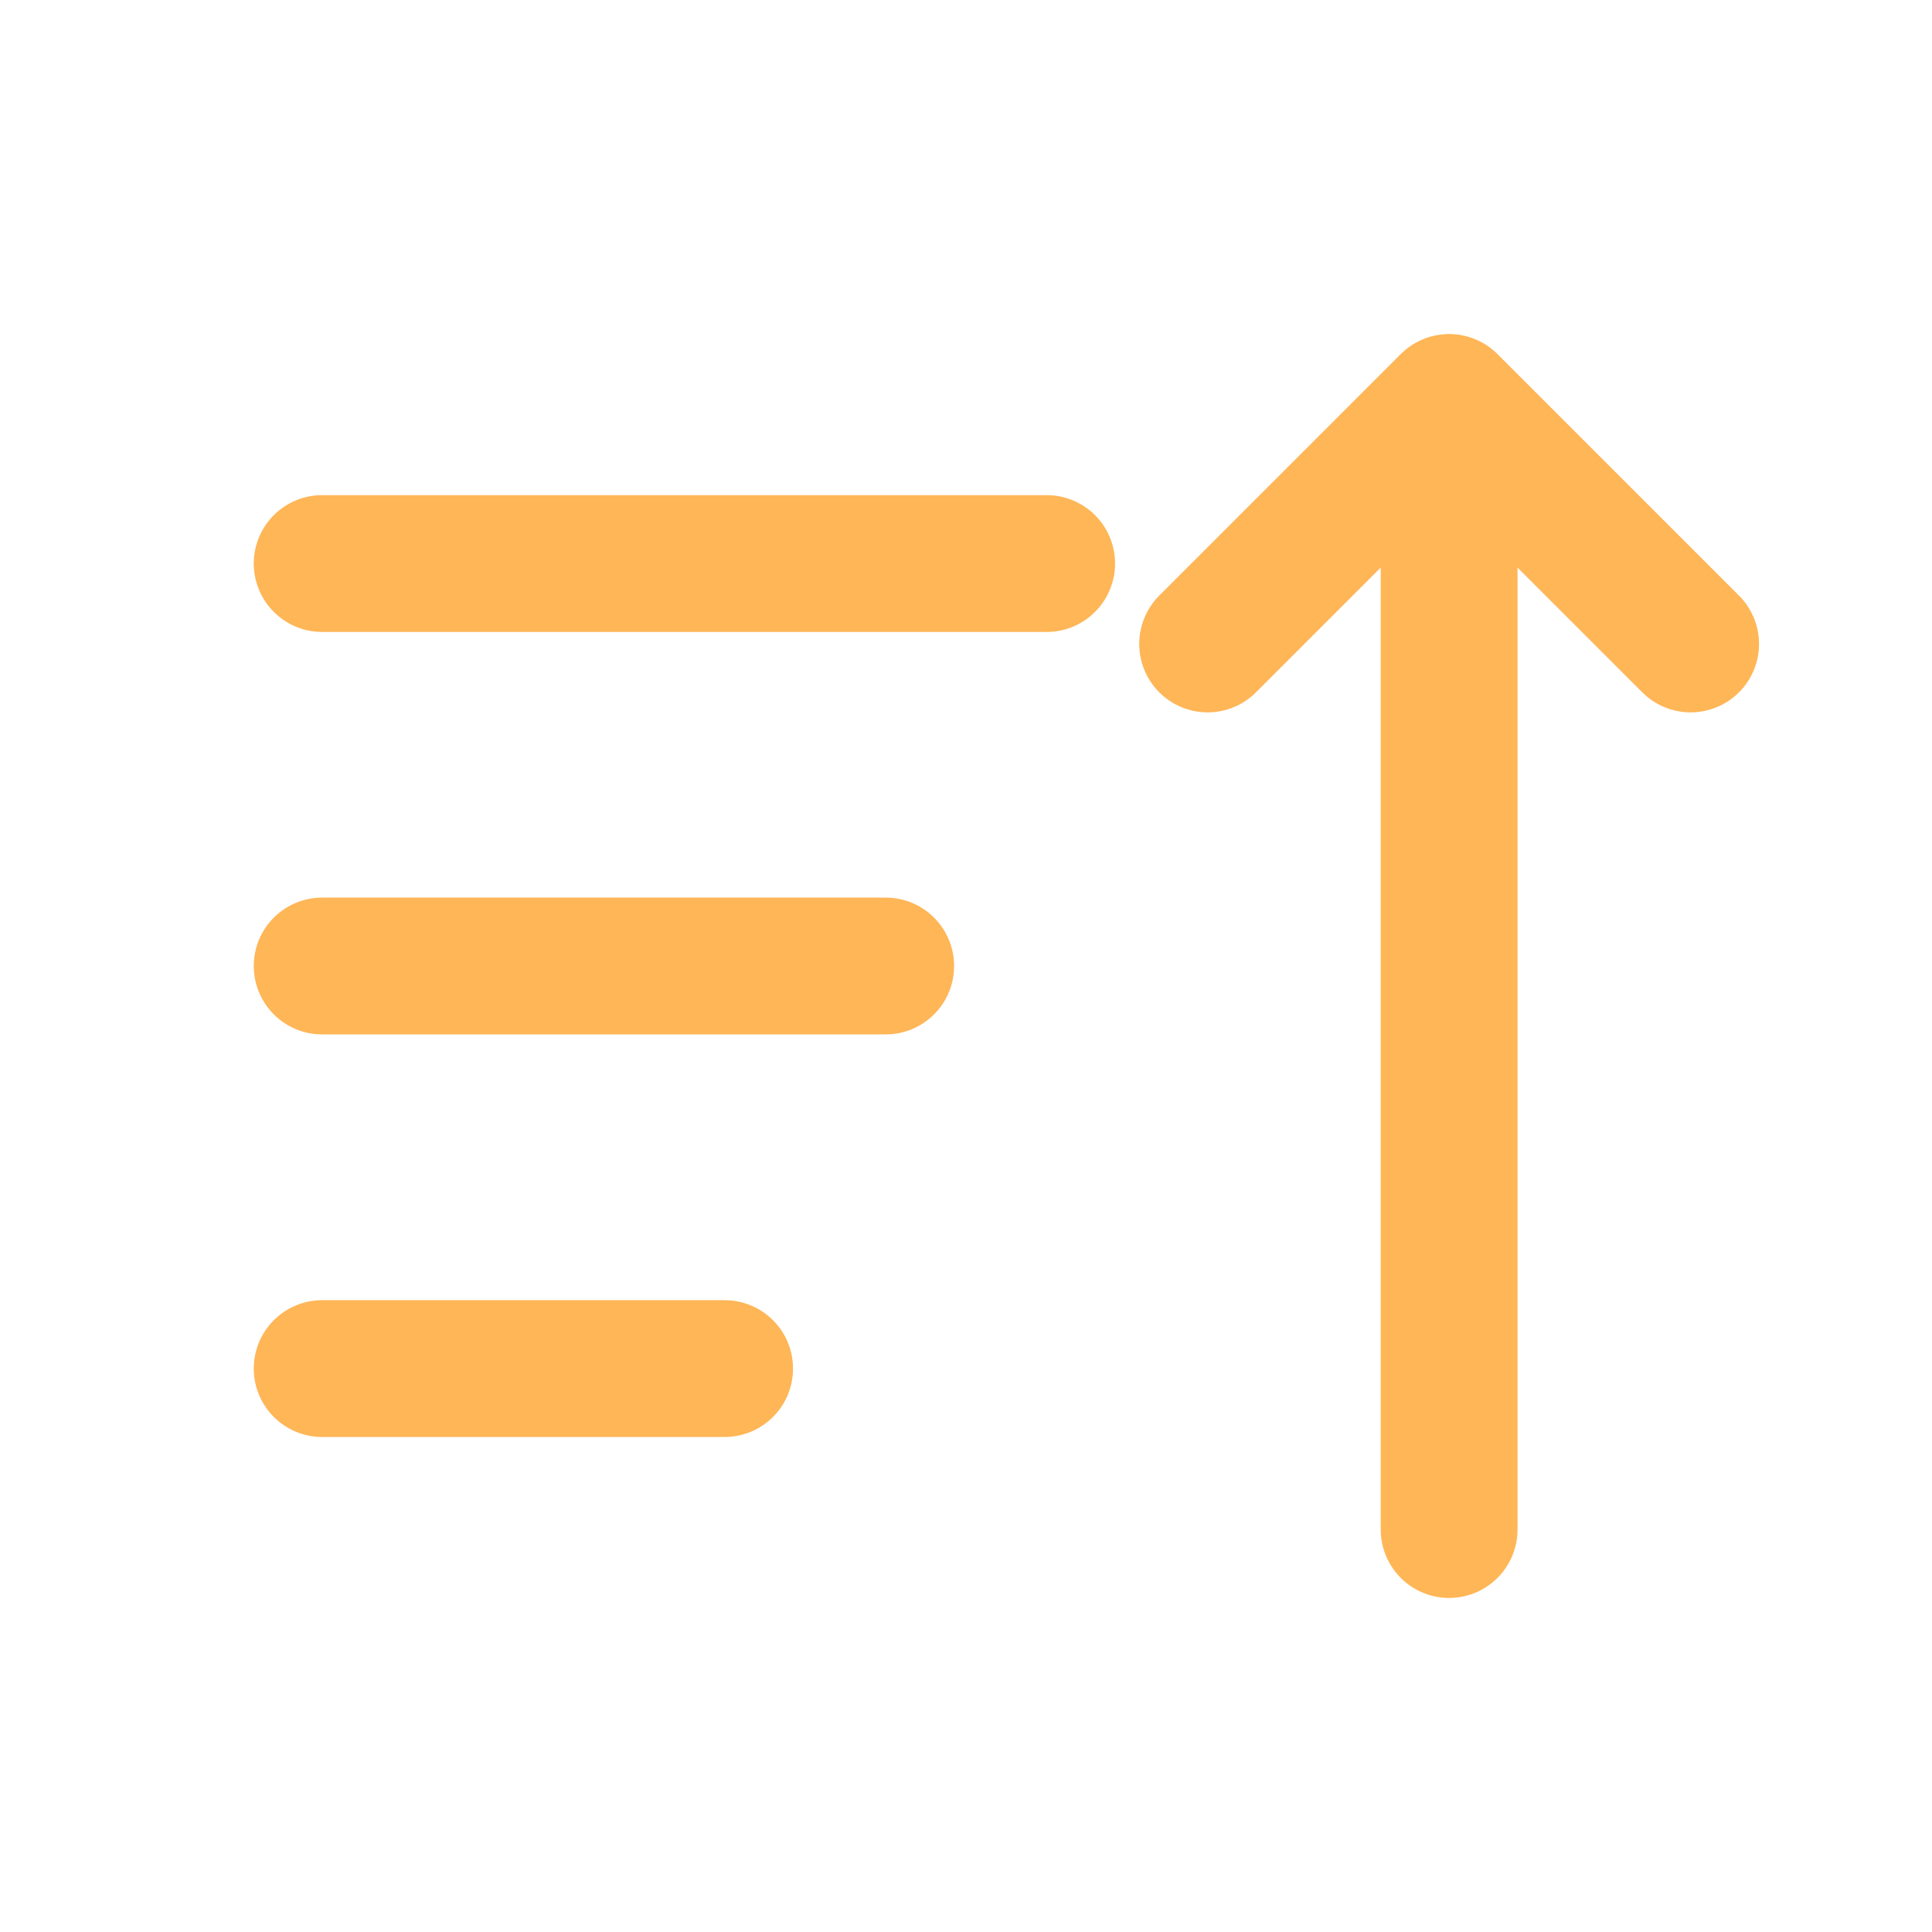
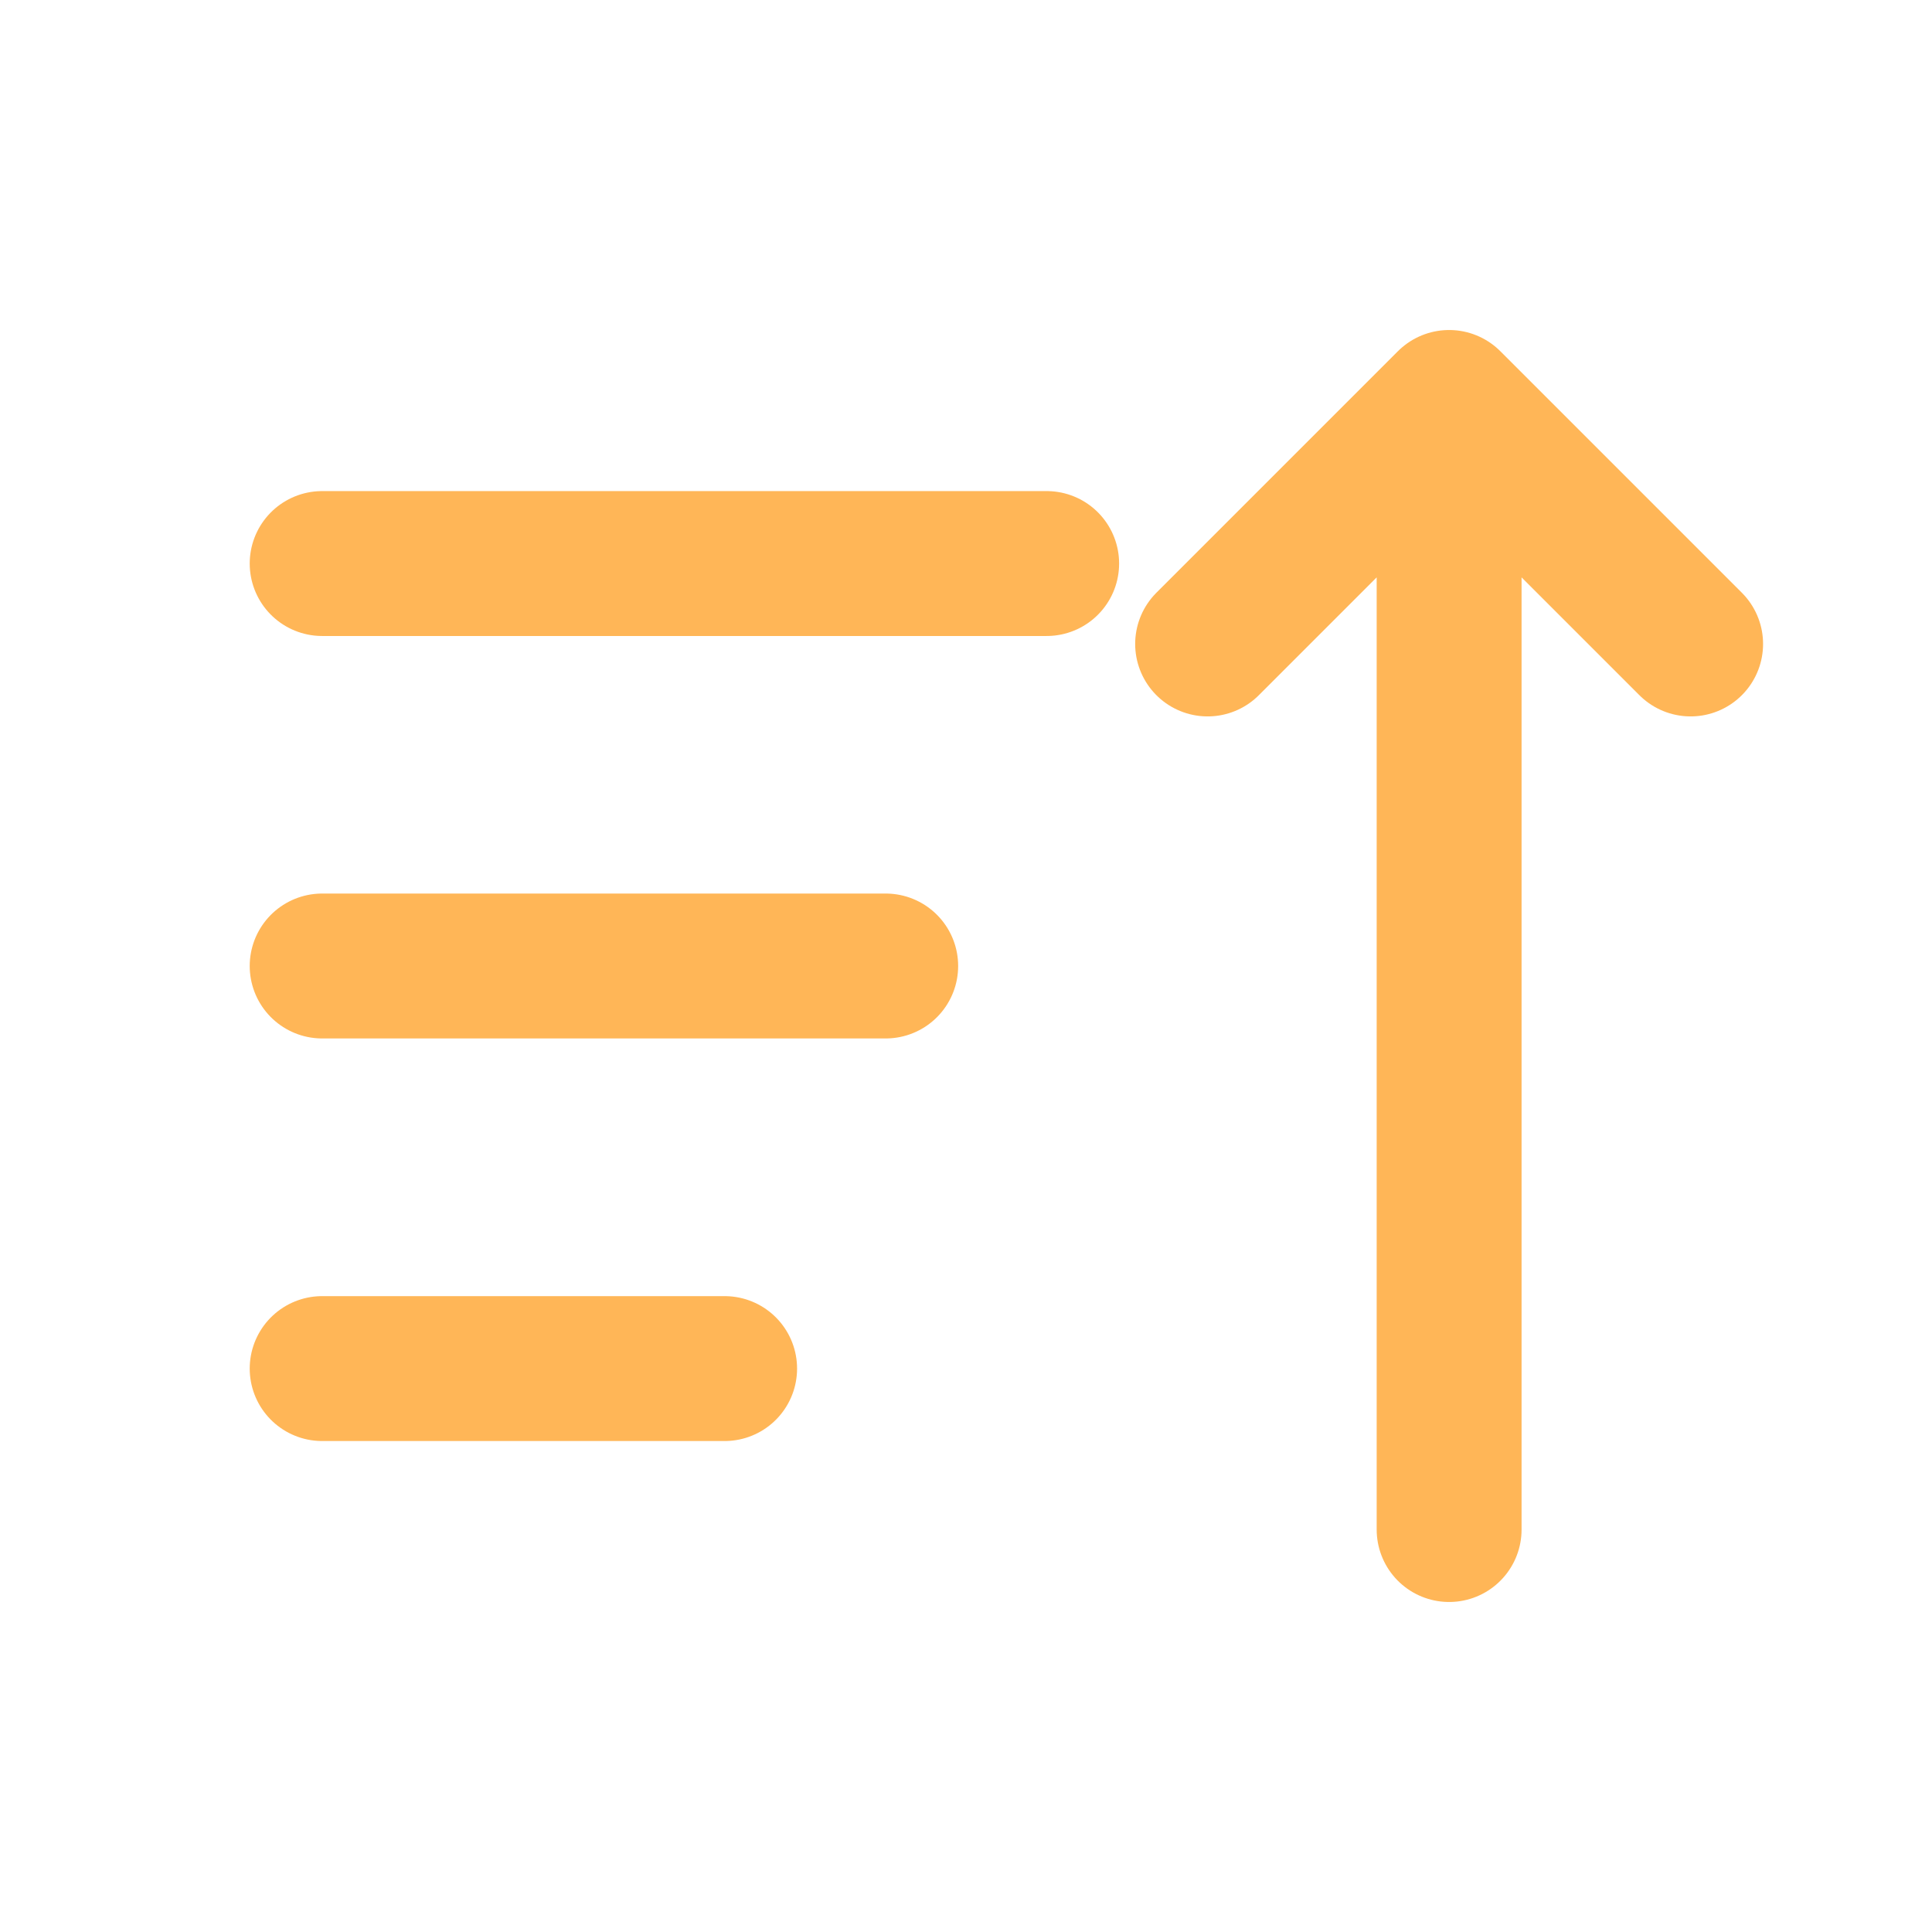
<svg xmlns="http://www.w3.org/2000/svg" preserveAspectRatio="none" overflow="visible" style="display: block;" width="16" height="16" viewBox="0 0 16 16" fill="none">
  <g id="Icon Â· Benefits">
-     <path id="Vector" d="M2.668 4.667H8.668M2.668 8H7.335M2.668 11.334H6.001M12.001 12.667V3.333M14.001 5.333L12.001 3.333L10.001 5.333" stroke-width="1.133" stroke-linecap="round" stroke-linejoin="round" stroke="#FFB657" />
+     <path id="Vector" d="M2.668 4.667H8.668M2.668 8H7.335M2.668 11.334H6.001M12.001 12.667V3.333M14.001 5.333L12.001 3.333L10.001 5.333" stroke-width="1.2" vector-effect="non-scaling-stroke" stroke-linecap="round" stroke-linejoin="round" stroke="#FFB657" />
  </g>
</svg>
